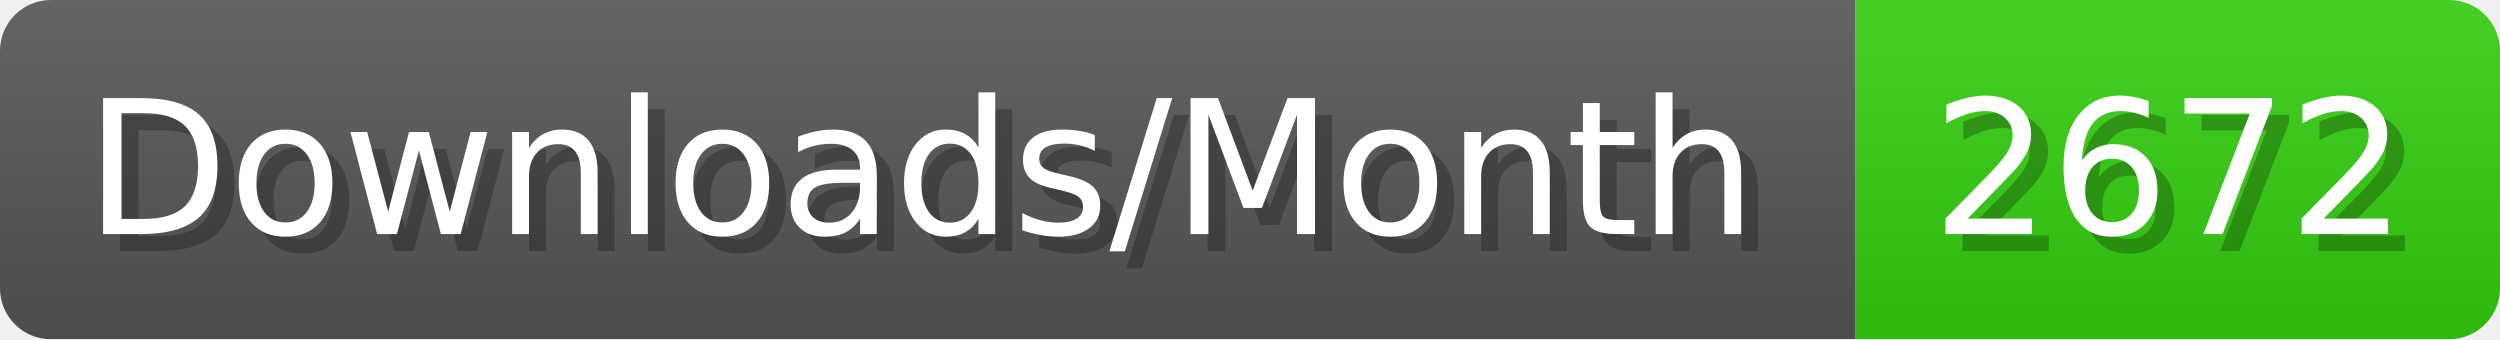
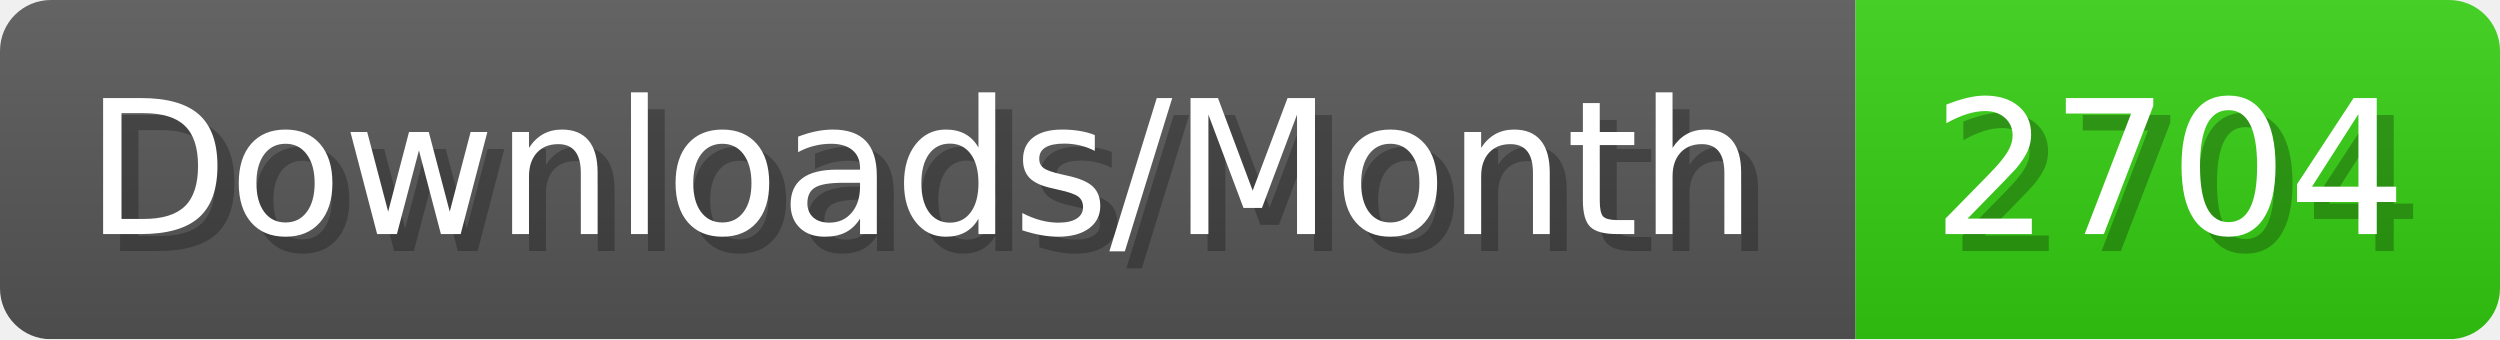
- <svg xmlns="http://www.w3.org/2000/svg" width="147.4" height="20" viewBox="0 0 1474 200" role="img" aria-label="Downloads/Month: 2672">
+ <svg xmlns="http://www.w3.org/2000/svg" width="147.4" height="20" viewBox="0 0 1474 200" role="img" aria-label="Downloads/Month: 2704">
  <linearGradient id="YlXUI" x2="0" y2="100%">
    <stop offset="0" stop-opacity=".1" stop-color="#EEE" />
    <stop offset="1" stop-opacity=".1" />
  </linearGradient>
  <mask id="JHhop">
    <rect width="1474" height="200" rx="30" fill="#FFF" />
  </mask>
  <g mask="url(#JHhop)">
    <rect width="1094" height="200" fill="#555" />
    <rect width="380" height="200" fill="#3C1" x="1094" />
    <rect width="1474" height="200" fill="url(#YlXUI)" />
  </g>
  <g aria-hidden="true" fill="#fff" text-anchor="start" font-family="Verdana,DejaVu Sans,sans-serif" font-size="110">
    <text x="60" y="148" textLength="994" fill="#000" opacity="0.25">Downloads/Month</text>
    <text x="50" y="138" textLength="994">Downloads/Month</text>
-     <text x="1149" y="148" textLength="280" fill="#000" opacity="0.25">2672</text>
-     <text x="1139" y="138" textLength="280">2672</text>
+     <text x="1149" y="148" textLength="280" fill="#000" opacity="0.25">2704</text>
+     <text x="1139" y="138" textLength="280">2704</text>
  </g>
</svg>
